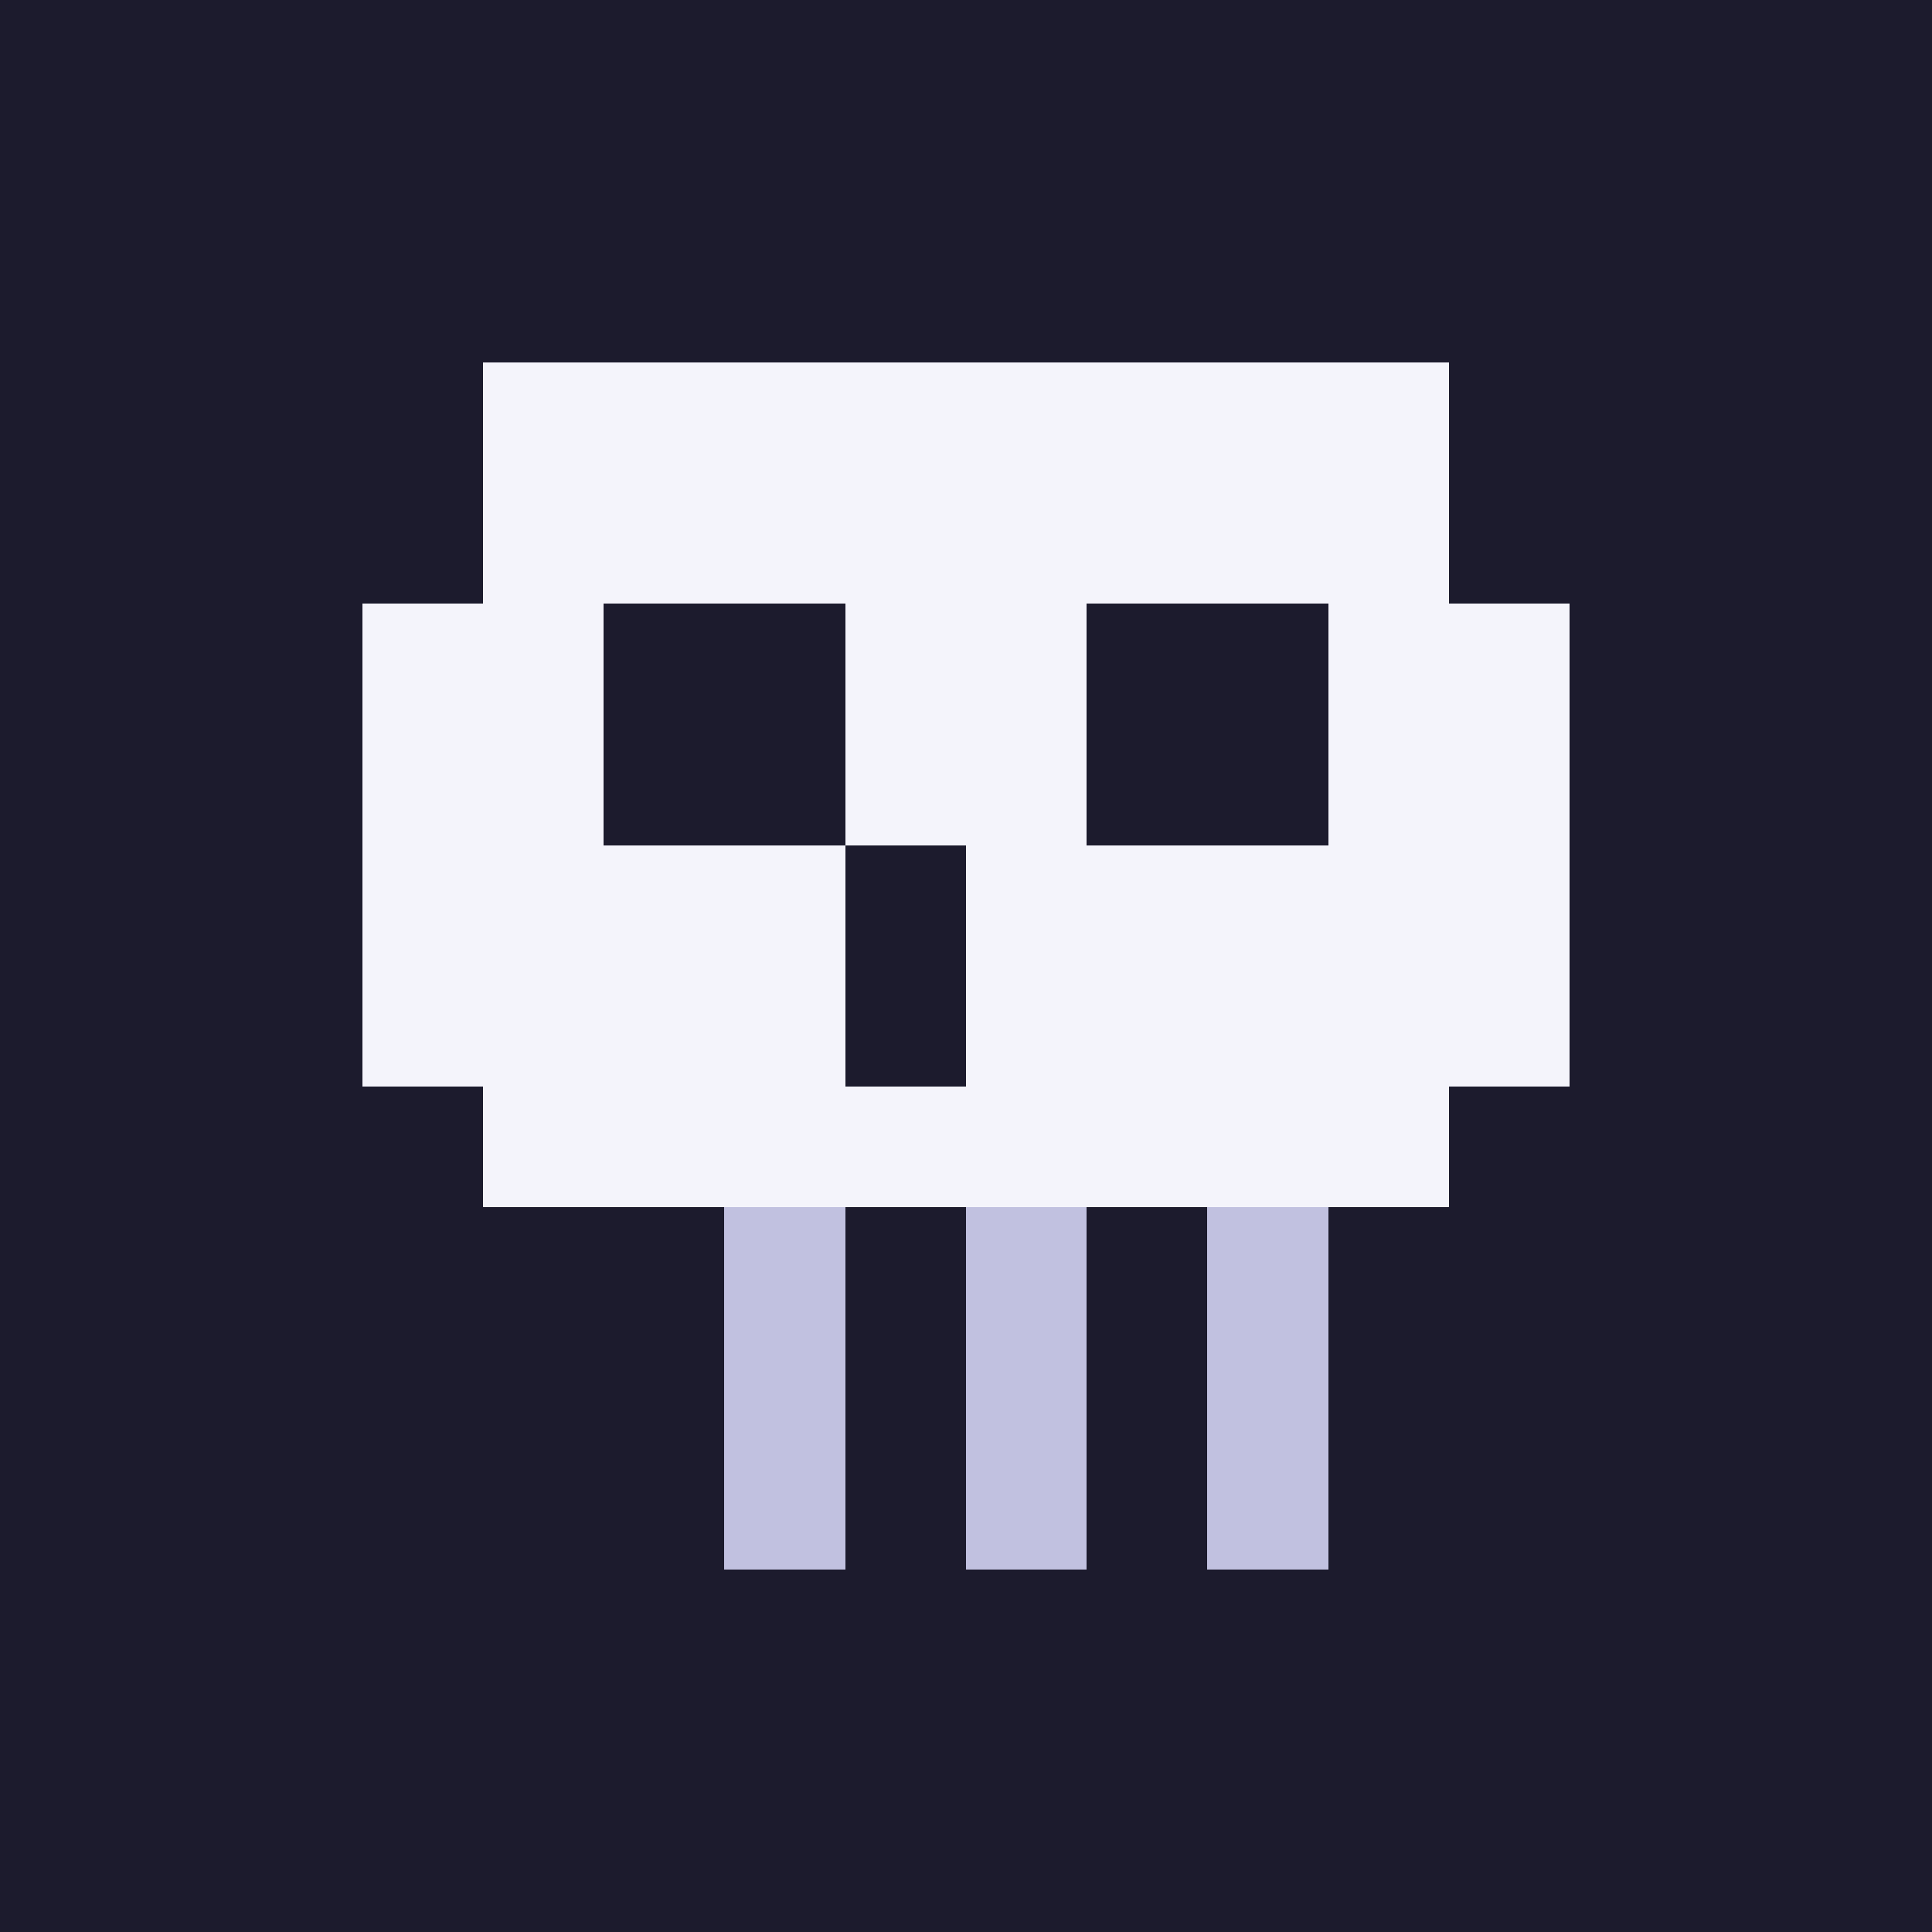
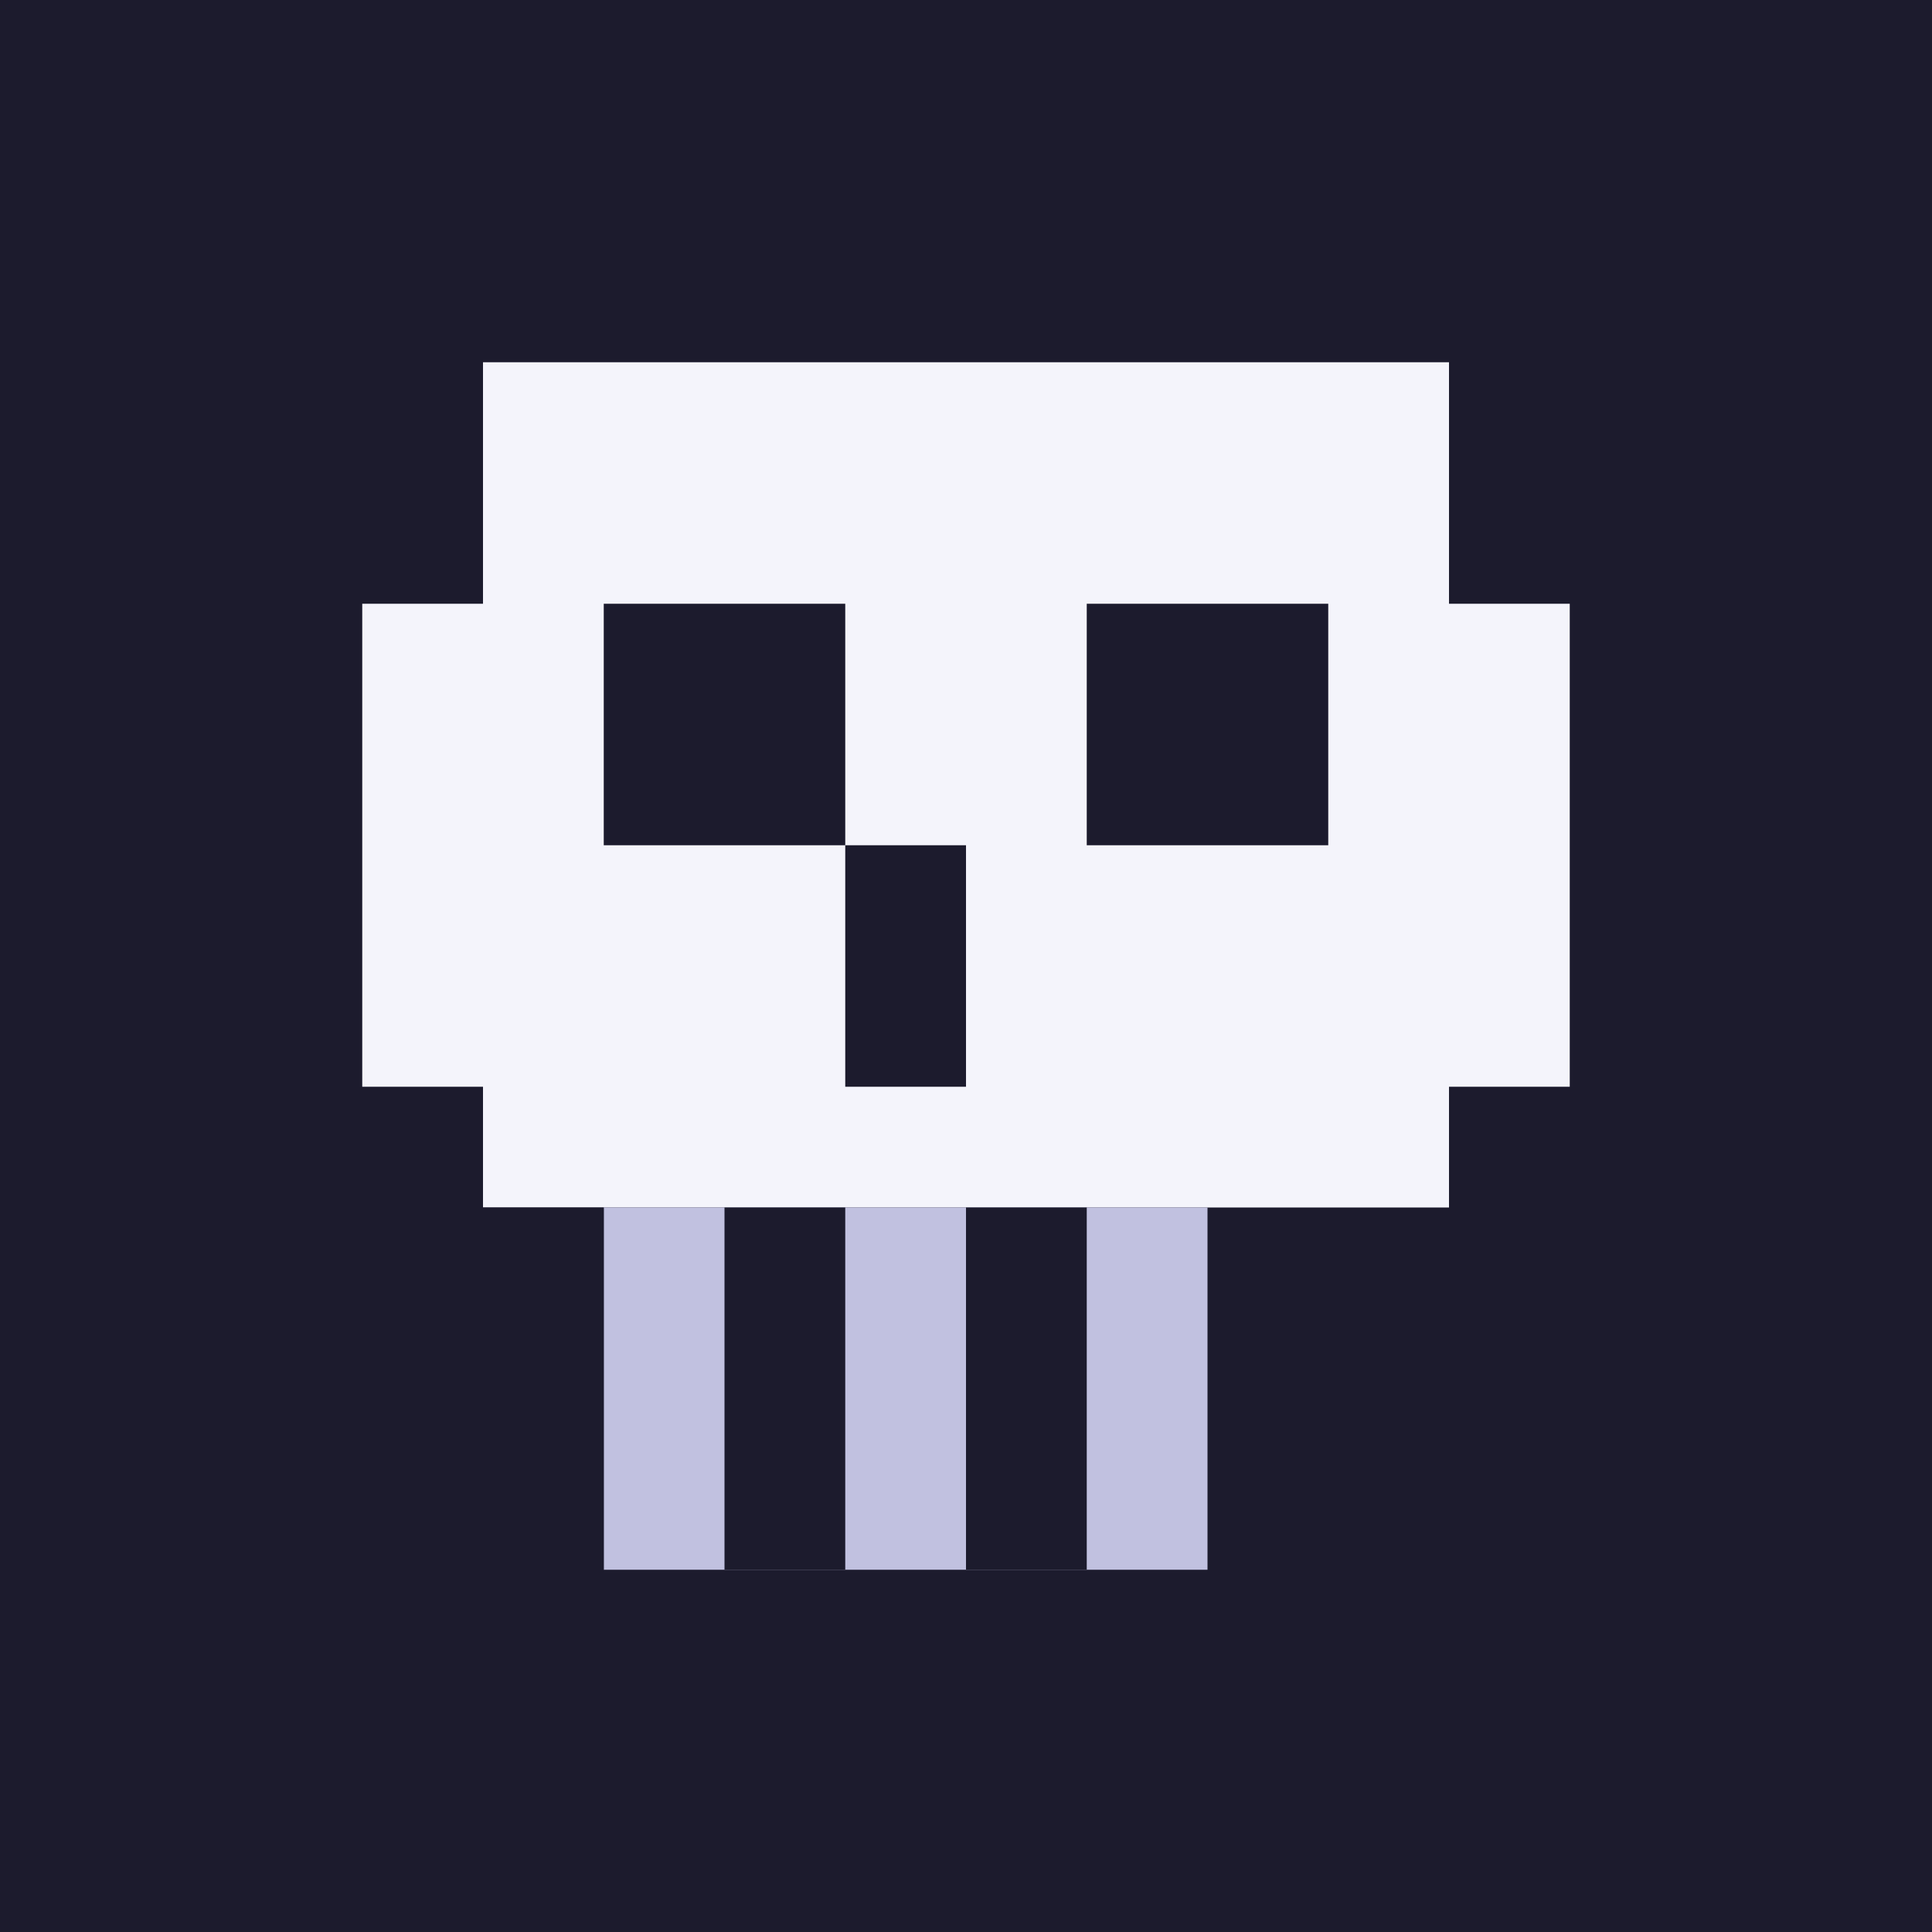
- <svg xmlns="http://www.w3.org/2000/svg" viewBox="0 0 16 16" shape-rendering="crispEdges">
-   <rect width="16" height="16" fill="#1c1b2d" />
-   <rect x="4" y="3" width="8" height="7" fill="#f4f4fb" />
-   <rect x="3" y="5" width="1" height="4" fill="#f4f4fb" />
-   <rect x="12" y="5" width="1" height="4" fill="#f4f4fb" />
-   <rect x="5" y="5" width="2" height="2" fill="#1c1b2d" />
-   <rect x="9" y="5" width="2" height="2" fill="#1c1b2d" />
-   <rect x="7" y="7" width="1" height="2" fill="#1c1b2d" />
-   <rect x="5" y="10" width="6" height="3" fill="#c1c1e0" />
-   <rect x="5" y="10" width="1" height="3" fill="#1c1b2d" />
-   <rect x="7" y="10" width="1" height="3" fill="#1c1b2d" />
-   <rect x="9" y="10" width="1" height="3" fill="#1c1b2d" />
+ <svg xmlns="http://www.w3.org/2000/svg" width="16" height="16" viewBox="0 0 16 16" fill="none">
+   <g clip-path="url(#clip0_4_14)">
+     <path d="M16 0H0V16H16V0Z" fill="#1C1B2D" />
+     <path d="M12 3H4V10H12V3Z" fill="#F4F4FB" />
+     <path d="M4 5H3V9H4V5Z" fill="#F4F4FB" />
+     <path d="M13 5H12V9H13V5Z" fill="#F4F4FB" />
+     <path d="M7 5H5V7H7V5Z" fill="#1C1B2D" />
+     <path d="M11 5H9V7H11V5Z" fill="#1C1B2D" />
+     <path d="M8 7H7V9H8V7Z" fill="#1C1B2D" />
+     <path d="M10 10H5V11.5V13H10V10Z" fill="#C1C1E0" />
+     <path d="M5 10H4V13H5V10Z" fill="#1C1B2D" />
+     <path d="M7 10H6V13H7V10Z" fill="#1C1B2D" />
+     <path d="M9 10H8V13H9V10Z" fill="#1C1B2D" />
+   </g>
+   <defs>
+     <clipPath id="clip0_4_14">
+       <rect width="16" height="16" fill="white" />
+     </clipPath>
+   </defs>
</svg>
